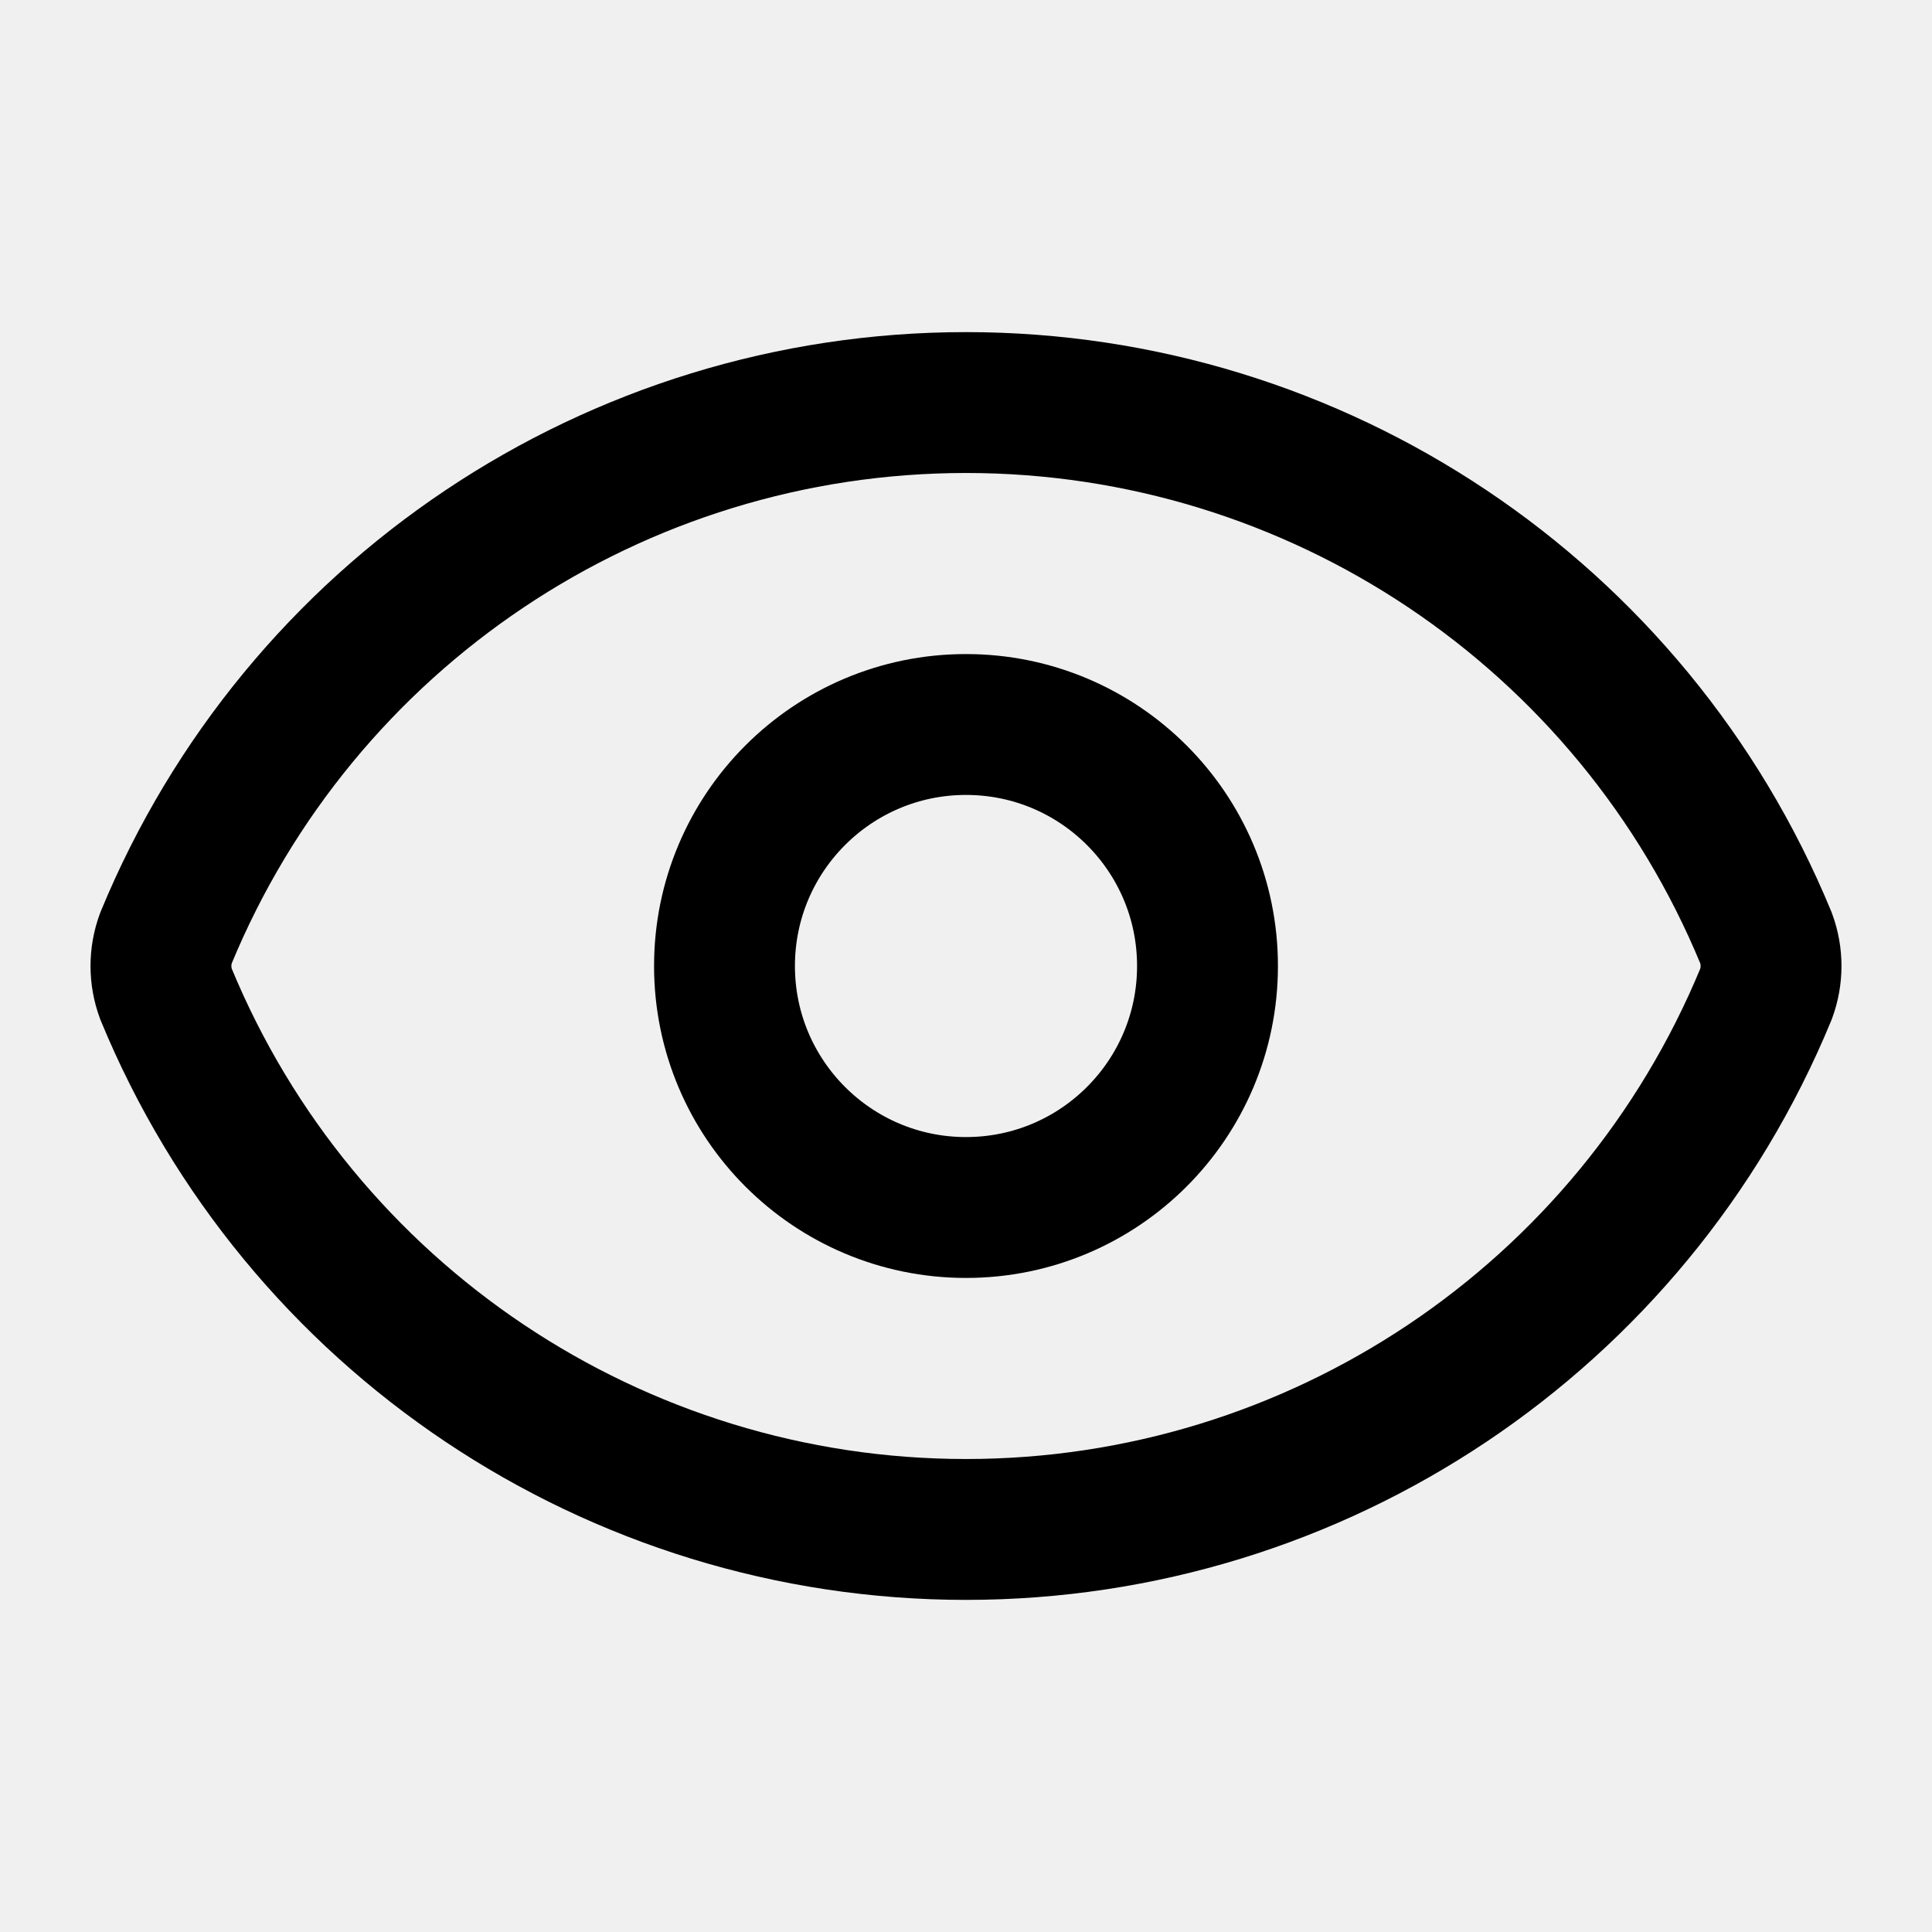
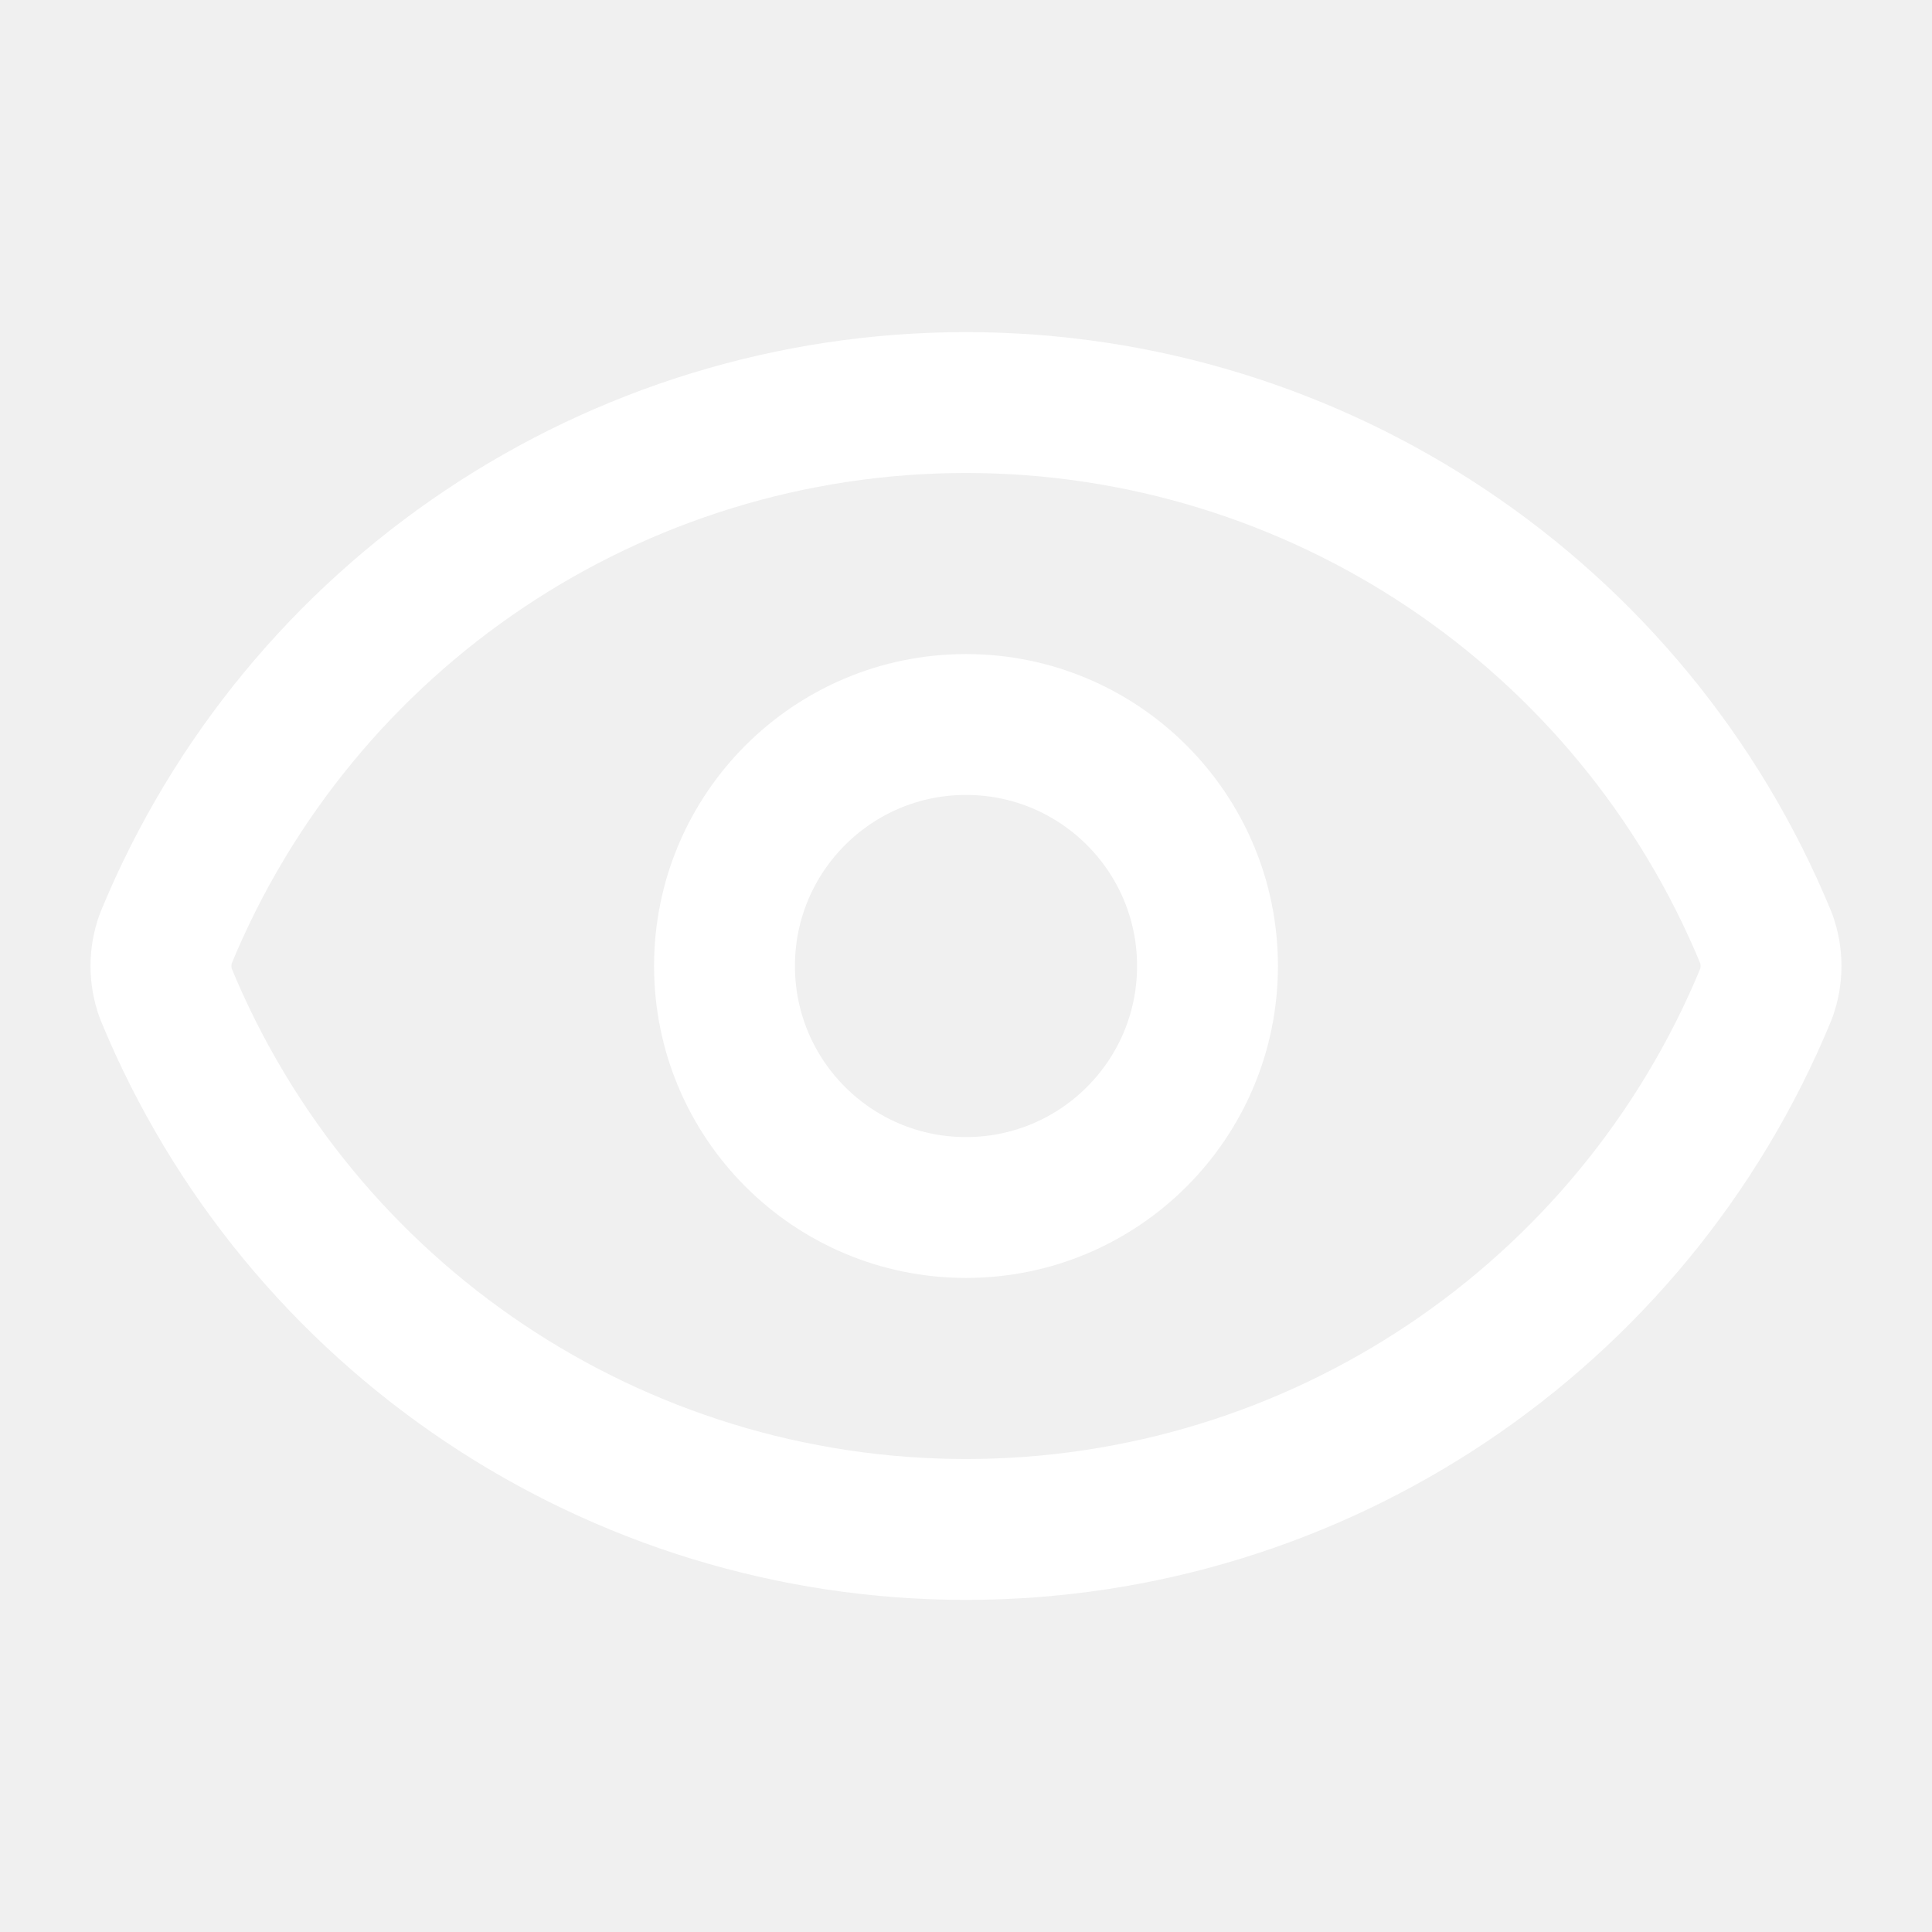
- <svg xmlns="http://www.w3.org/2000/svg" width="28" height="28" viewBox="0 0 24 24" fill="none" stroke="currentColor" stroke-width="1.75" stroke-linecap="round" stroke-linejoin="round" class="lucide lucide-eye-icon lucide-eye">
+ <svg xmlns="http://www.w3.org/2000/svg" width="28" height="28" viewBox="0 0 24 24" fill="none" stroke="#FFFFFF" stroke-width="1.75" stroke-linecap="round" stroke-linejoin="round" class="lucide lucide-eye-icon lucide-eye">
  <path d="M2.062 12.348a1 1 0 0 1 0-.696 10.75 10.75 0 0 1 19.876 0 1 1 0 0 1 0 .696 10.75 10.75 0 0 1-19.876 0" />
  <circle cx="12" cy="12" r="3" />
</svg>
